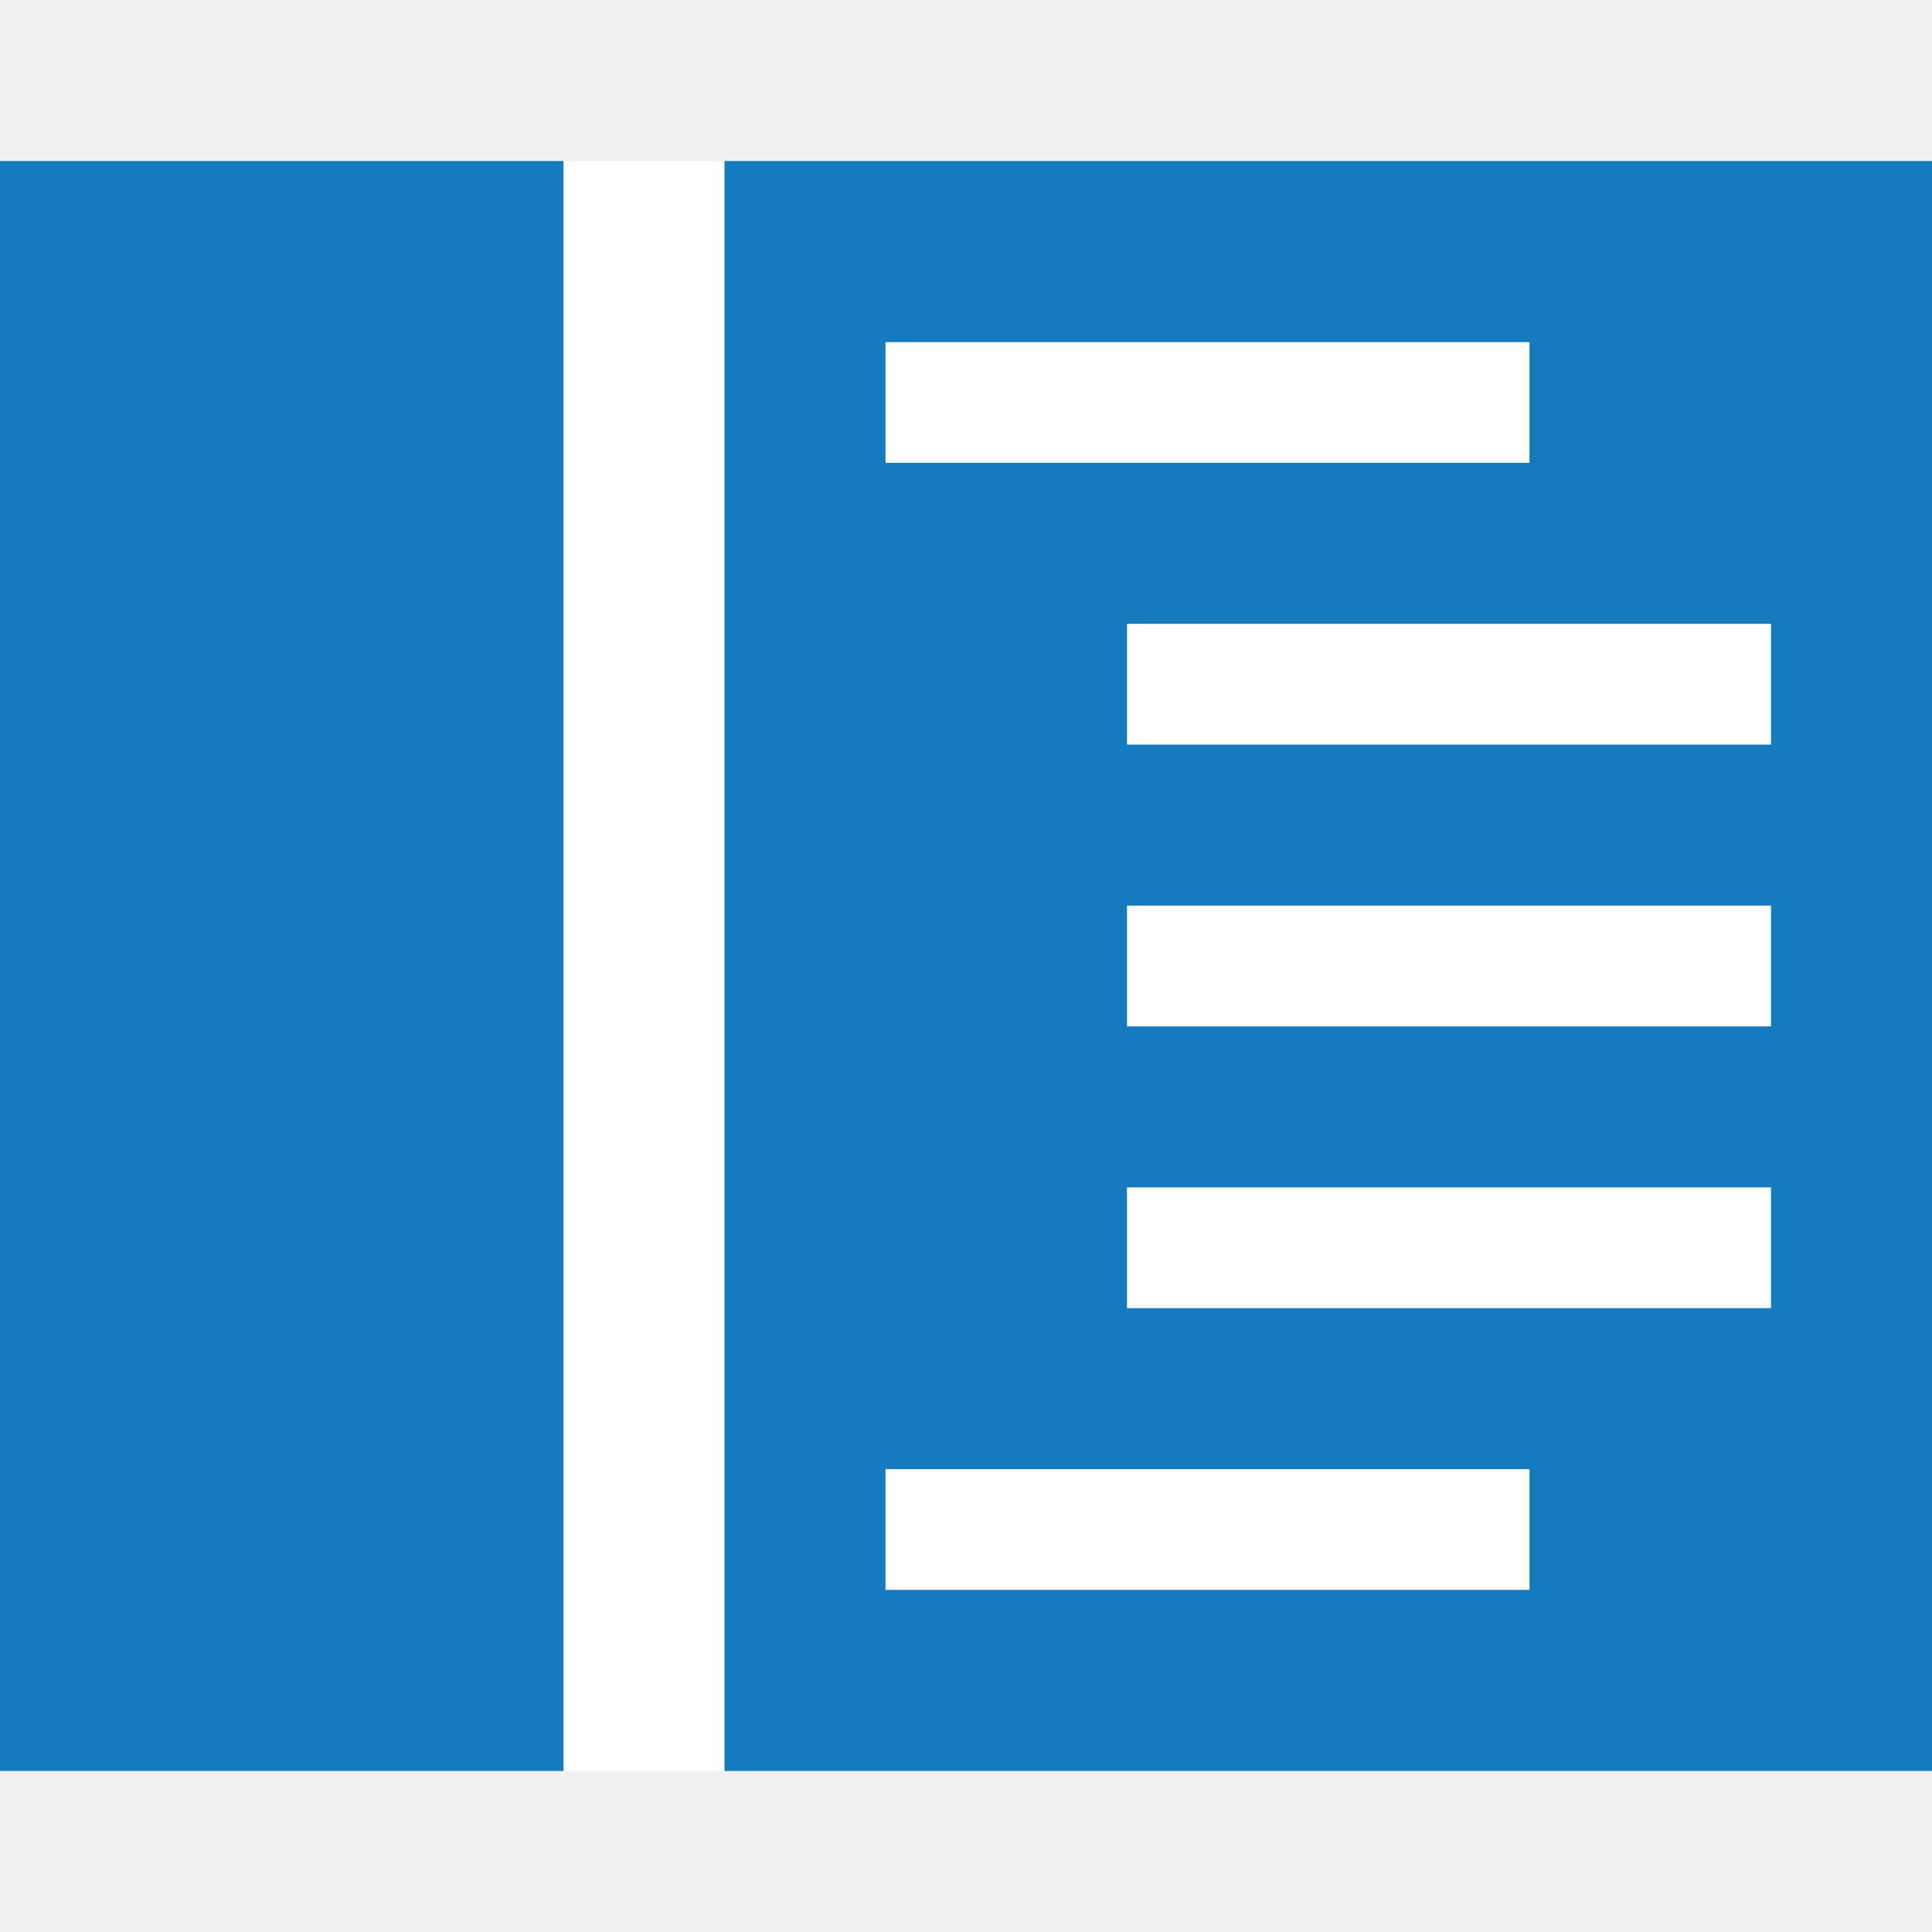
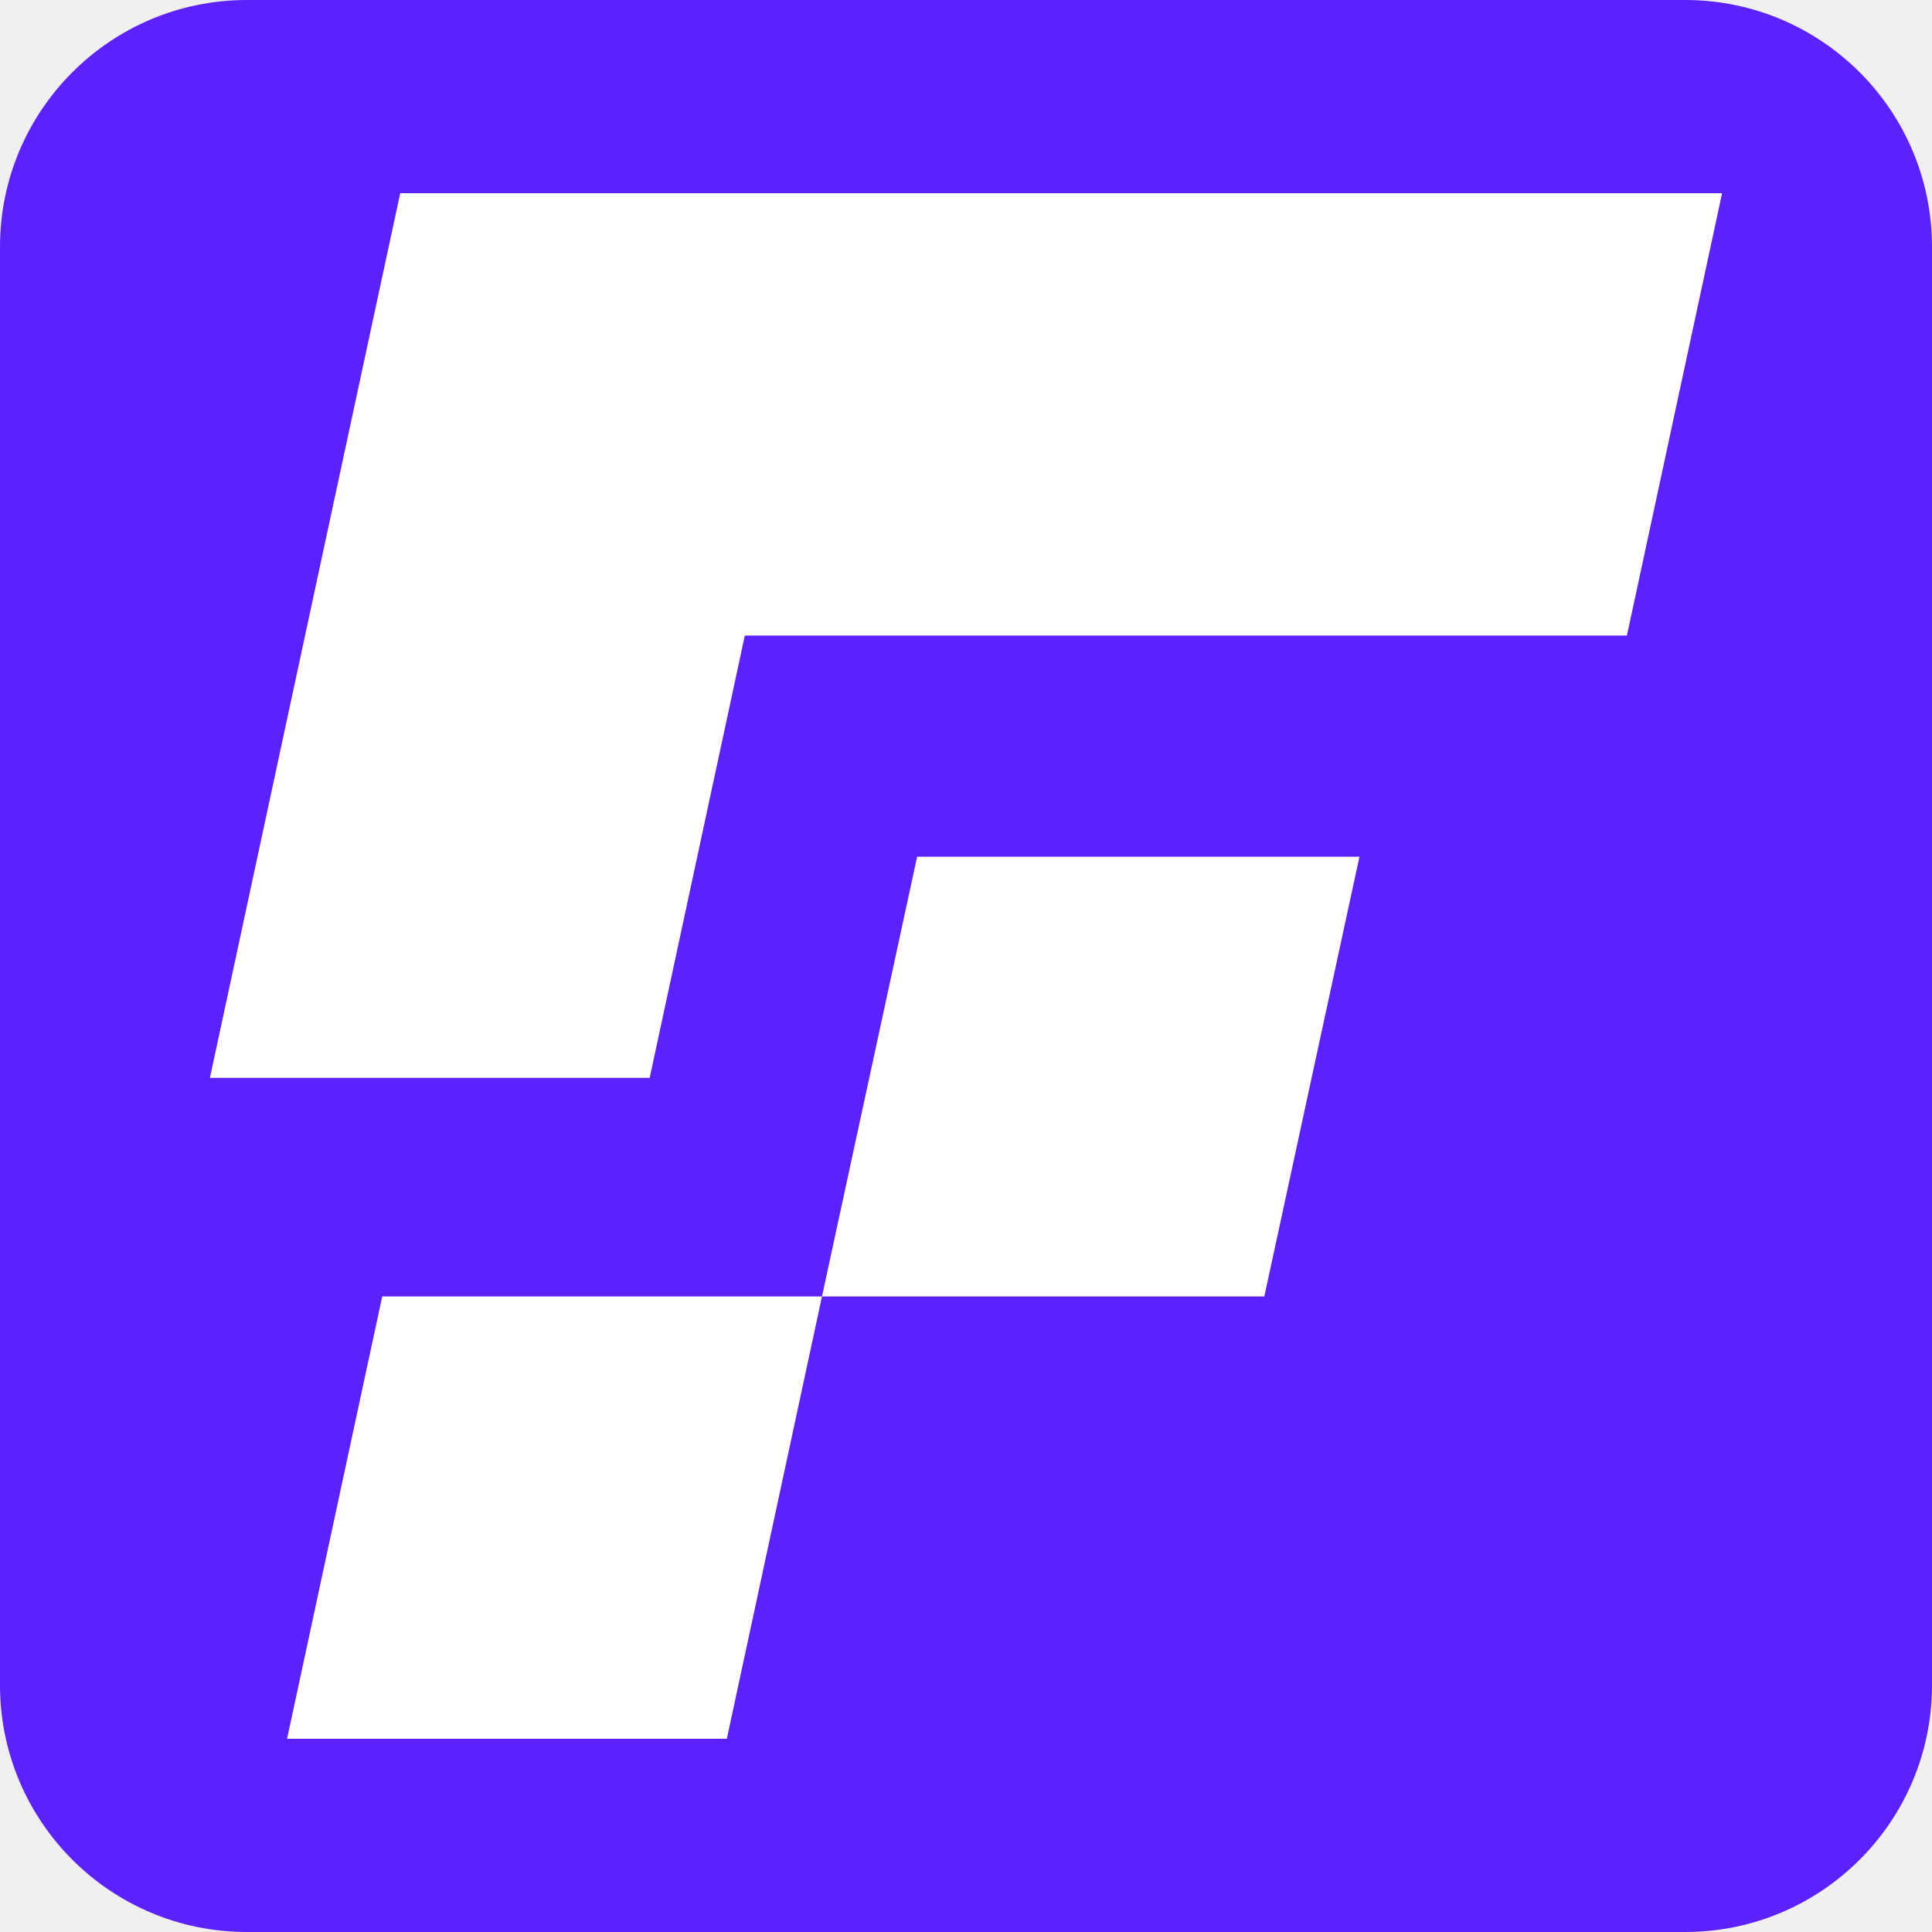
- <svg xmlns="http://www.w3.org/2000/svg" id="Layer_1" viewBox="0 0 1024 1024">
-   <style>.st0{fill:#f6f6f6;fill-opacity:0}.st1{fill:#fff}.st2{fill:#167abf}</style>
-   <path class="st0" d="M1024 1024H0V0h1024v1024z" />
-   <path class="st1" d="M1024 85.333v853.333H0V85.333h1024z" />
-   <path class="st2" d="M0 85.333h298.667v853.333H0V85.333zm1024 0v853.333H384V85.333h640zm-554.667 160h341.333v-64H469.333v64zm341.334 533.334H469.333v64h341.333l.001-64zm128-149.334H597.333v64h341.333l.001-64zm0-149.333H597.333v64h341.333l.001-64zm0-149.333H597.333v64h341.333l.001-64z" />
+ <svg xmlns="http://www.w3.org/2000/svg" viewBox="0 0 375.625 375.625">
+   <rect id="background" width="375.625" height="375.625" rx="48" fill="#5B21FF" />
+   <g id="forge-mark" fill="#FFFFFF" transform="translate(-54.1875 -93.4375)">
+     <polygon id="top" points="132,131 389,131 370.5,217 199,217 180.5,303 95,303" />
+     <polygon id="middle" points="232.5,260 318.5,260 300,345.5 214,345.5" />
+     <polygon id="bottom" points="128.5,345.5 214,345.5 195.5,431.5 110,431.5" />
+   </g>
</svg>
